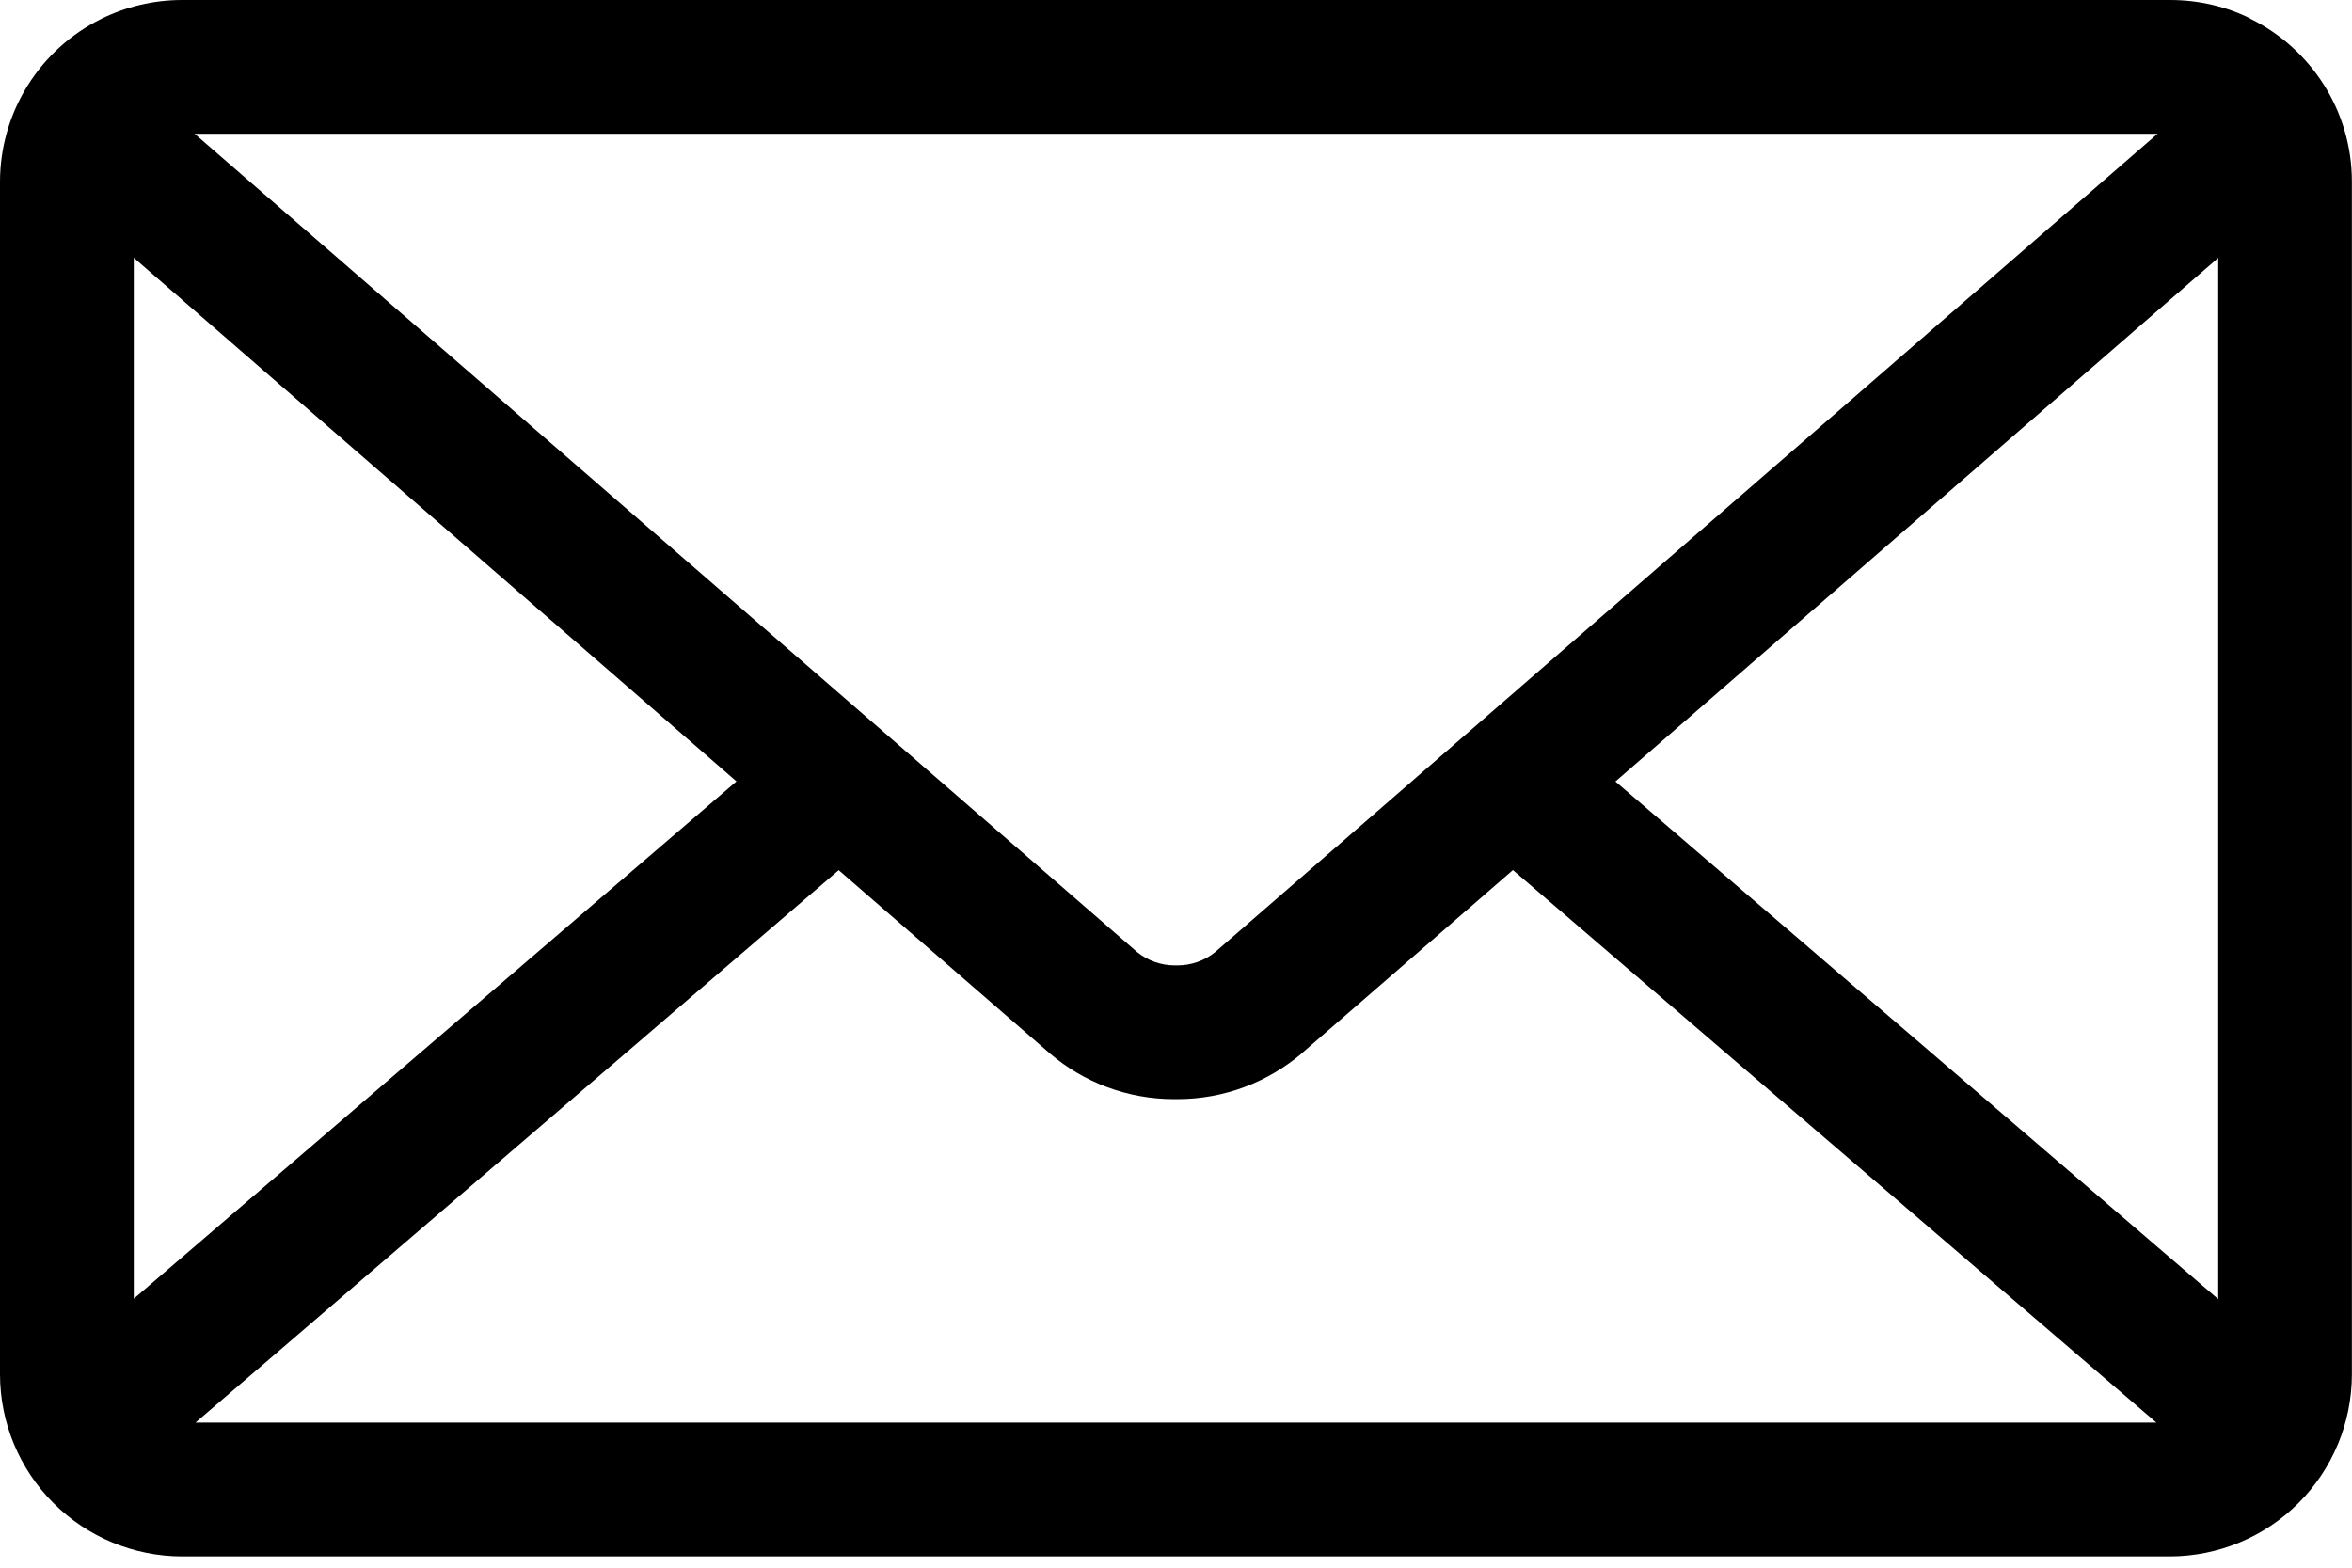
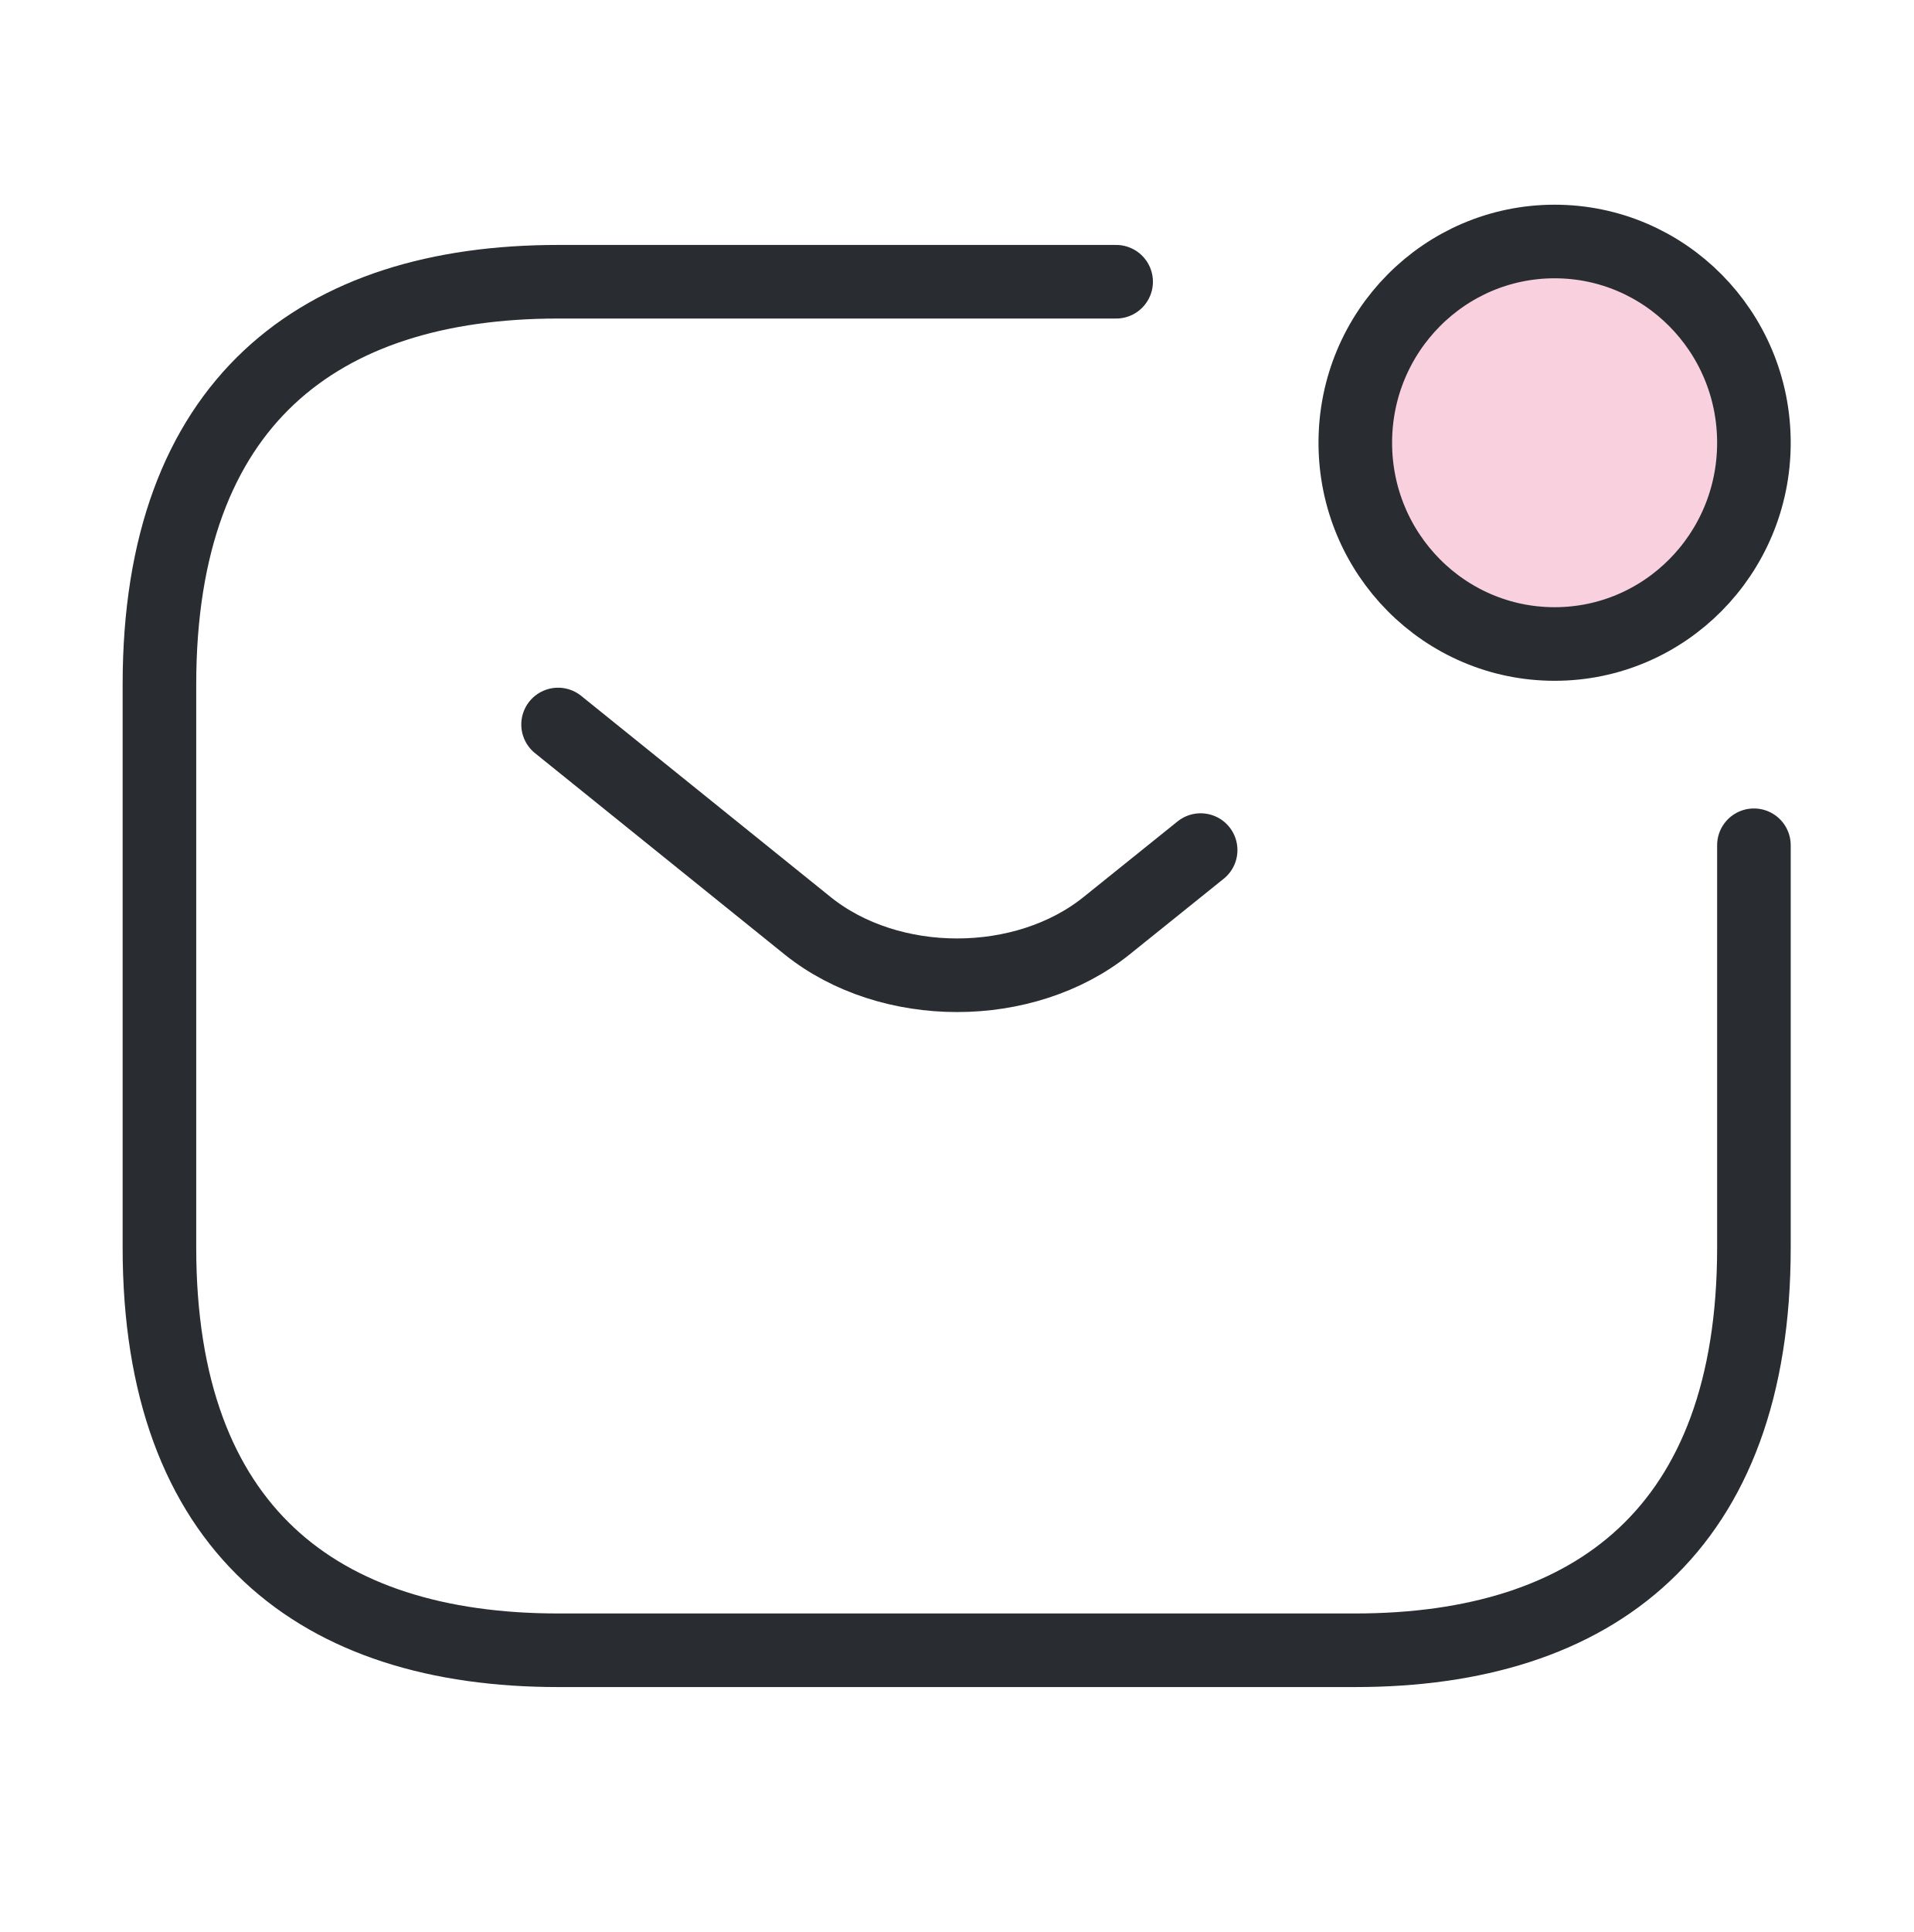
- <svg xmlns="http://www.w3.org/2000/svg" width="90" height="60" fill="none" viewBox="0 0 90 60">
-   <path fill="#000" d="M61.815 29.91L84.881 9.87V49.721L61.815 29.91ZM32.093 33.304L40.193 40.335C41.464 41.415 43.121 42.068 44.932 42.068H44.996H44.992H45.045C46.86 42.068 48.517 41.411 49.804 40.324L49.792 40.331L57.892 33.3L82.515 54.446H7.481L32.093 33.304ZM7.447 5.119H82.56L46.481 36.454C46.076 36.775 45.574 36.949 45.056 36.949H45.004H45.008H44.955C44.436 36.949 43.932 36.773 43.526 36.45L43.53 36.454L7.447 5.119ZM5.119 9.866L28.181 29.906L5.119 49.706V9.866ZM86.119 0.713C85.219 0.263 84.161 0 83.04 0H6.971C5.884 0 4.812 0.253 3.84 0.739L3.881 0.72C2.717 1.294 1.737 2.182 1.051 3.284C0.365 4.386 0.001 5.658 0 6.956L0 52.601C0.002 54.449 0.737 56.22 2.043 57.526C3.349 58.832 5.12 59.567 6.968 59.569H83.029C84.876 59.567 86.647 58.832 87.953 57.526C89.26 56.22 89.994 54.449 89.996 52.601V6.971V6.956C89.996 4.23 88.425 1.867 86.138 0.731L86.096 0.713H86.119Z" />
+ <svg xmlns="http://www.w3.org/2000/svg" width="104" height="105" viewBox="0 0 104 105" fill="none">
+   <path d="M95.333 45.938V67.812C95.333 83.125 86.666 89.688 73.666 89.688H30.333C17.333 89.688 8.666 83.125 8.666 67.812V37.188C8.666 21.875 17.333 15.312 30.333 15.312H60.666" stroke="#292D32" stroke-width="4" stroke-miterlimit="10" stroke-linecap="round" stroke-linejoin="round" />
+   <path d="M30.334 39.375L43.897 50.312C48.36 53.9 55.684 53.9 60.147 50.312L65.26 46.2" stroke="#292D32" stroke-width="4" stroke-miterlimit="10" stroke-linecap="round" stroke-linejoin="round" />
+   <path d="M84.5 35C90.483 35 95.333 30.103 95.333 24.062C95.333 18.022 90.483 13.125 84.5 13.125C78.517 13.125 73.666 18.022 73.666 24.062C73.666 30.103 78.517 35 84.5 35Z" fill="#F9D1DE" stroke="#292D32" stroke-width="4" stroke-miterlimit="10" stroke-linecap="round" stroke-linejoin="round" />
</svg>
